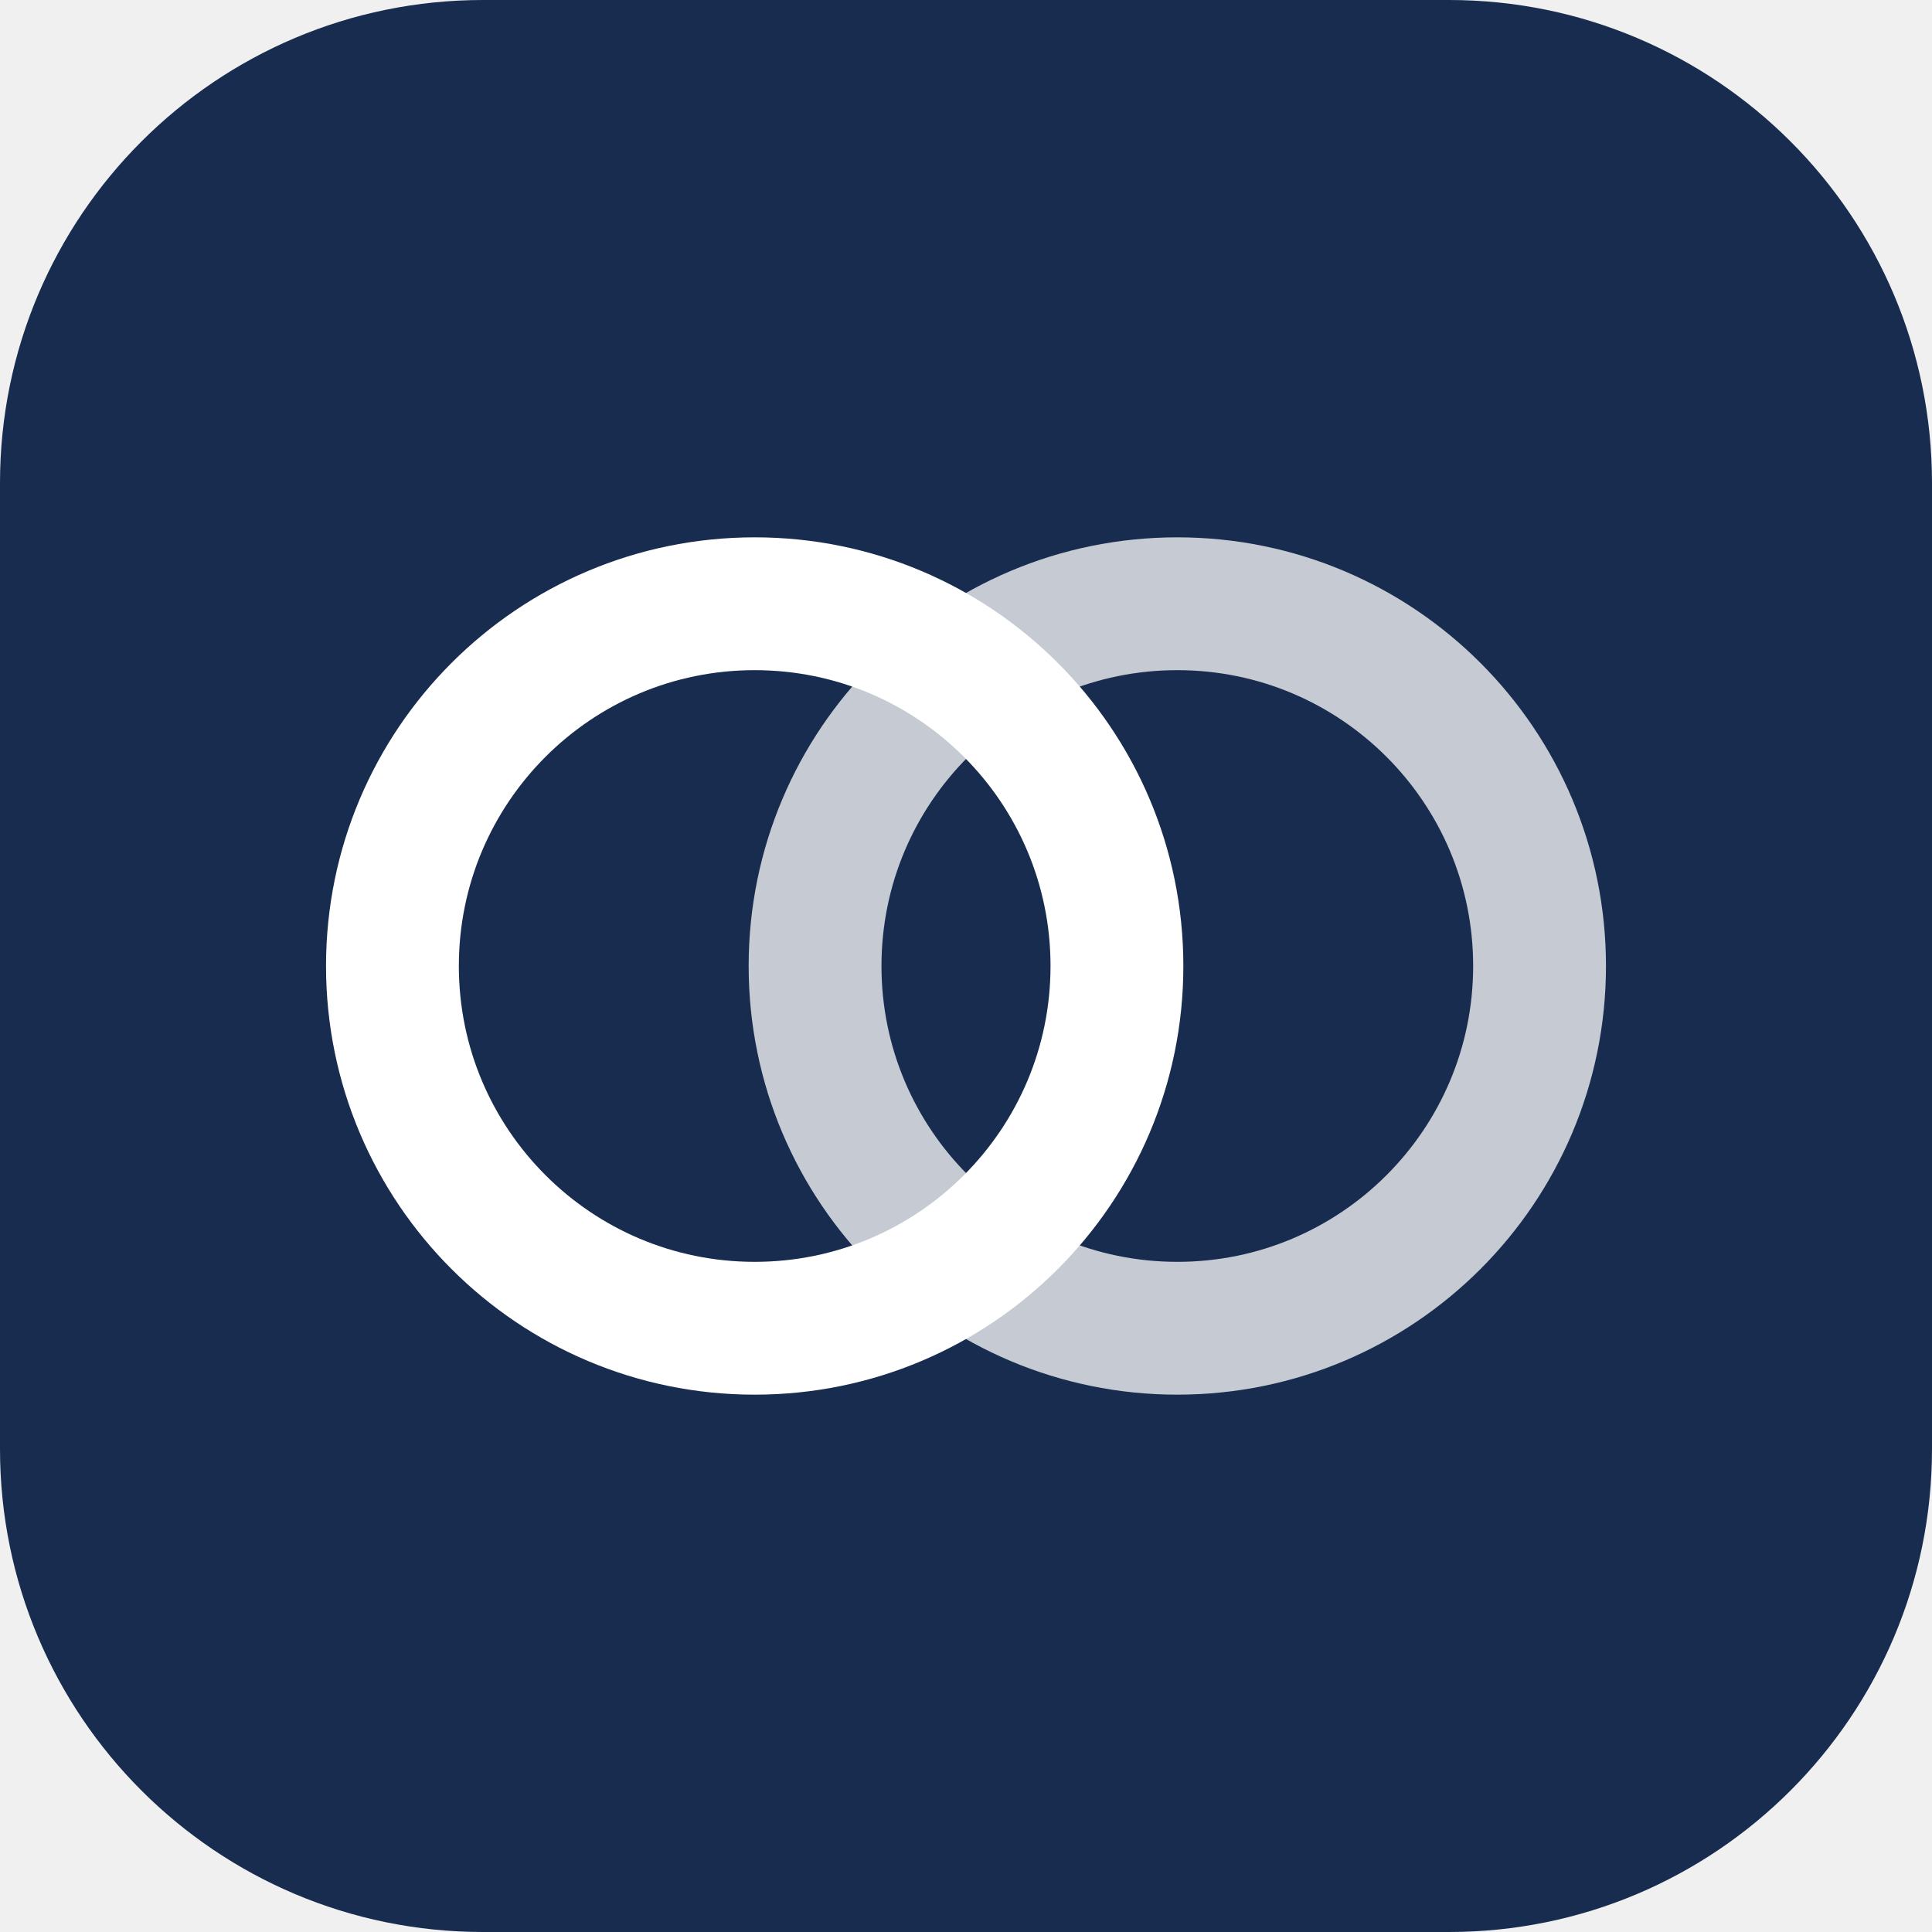
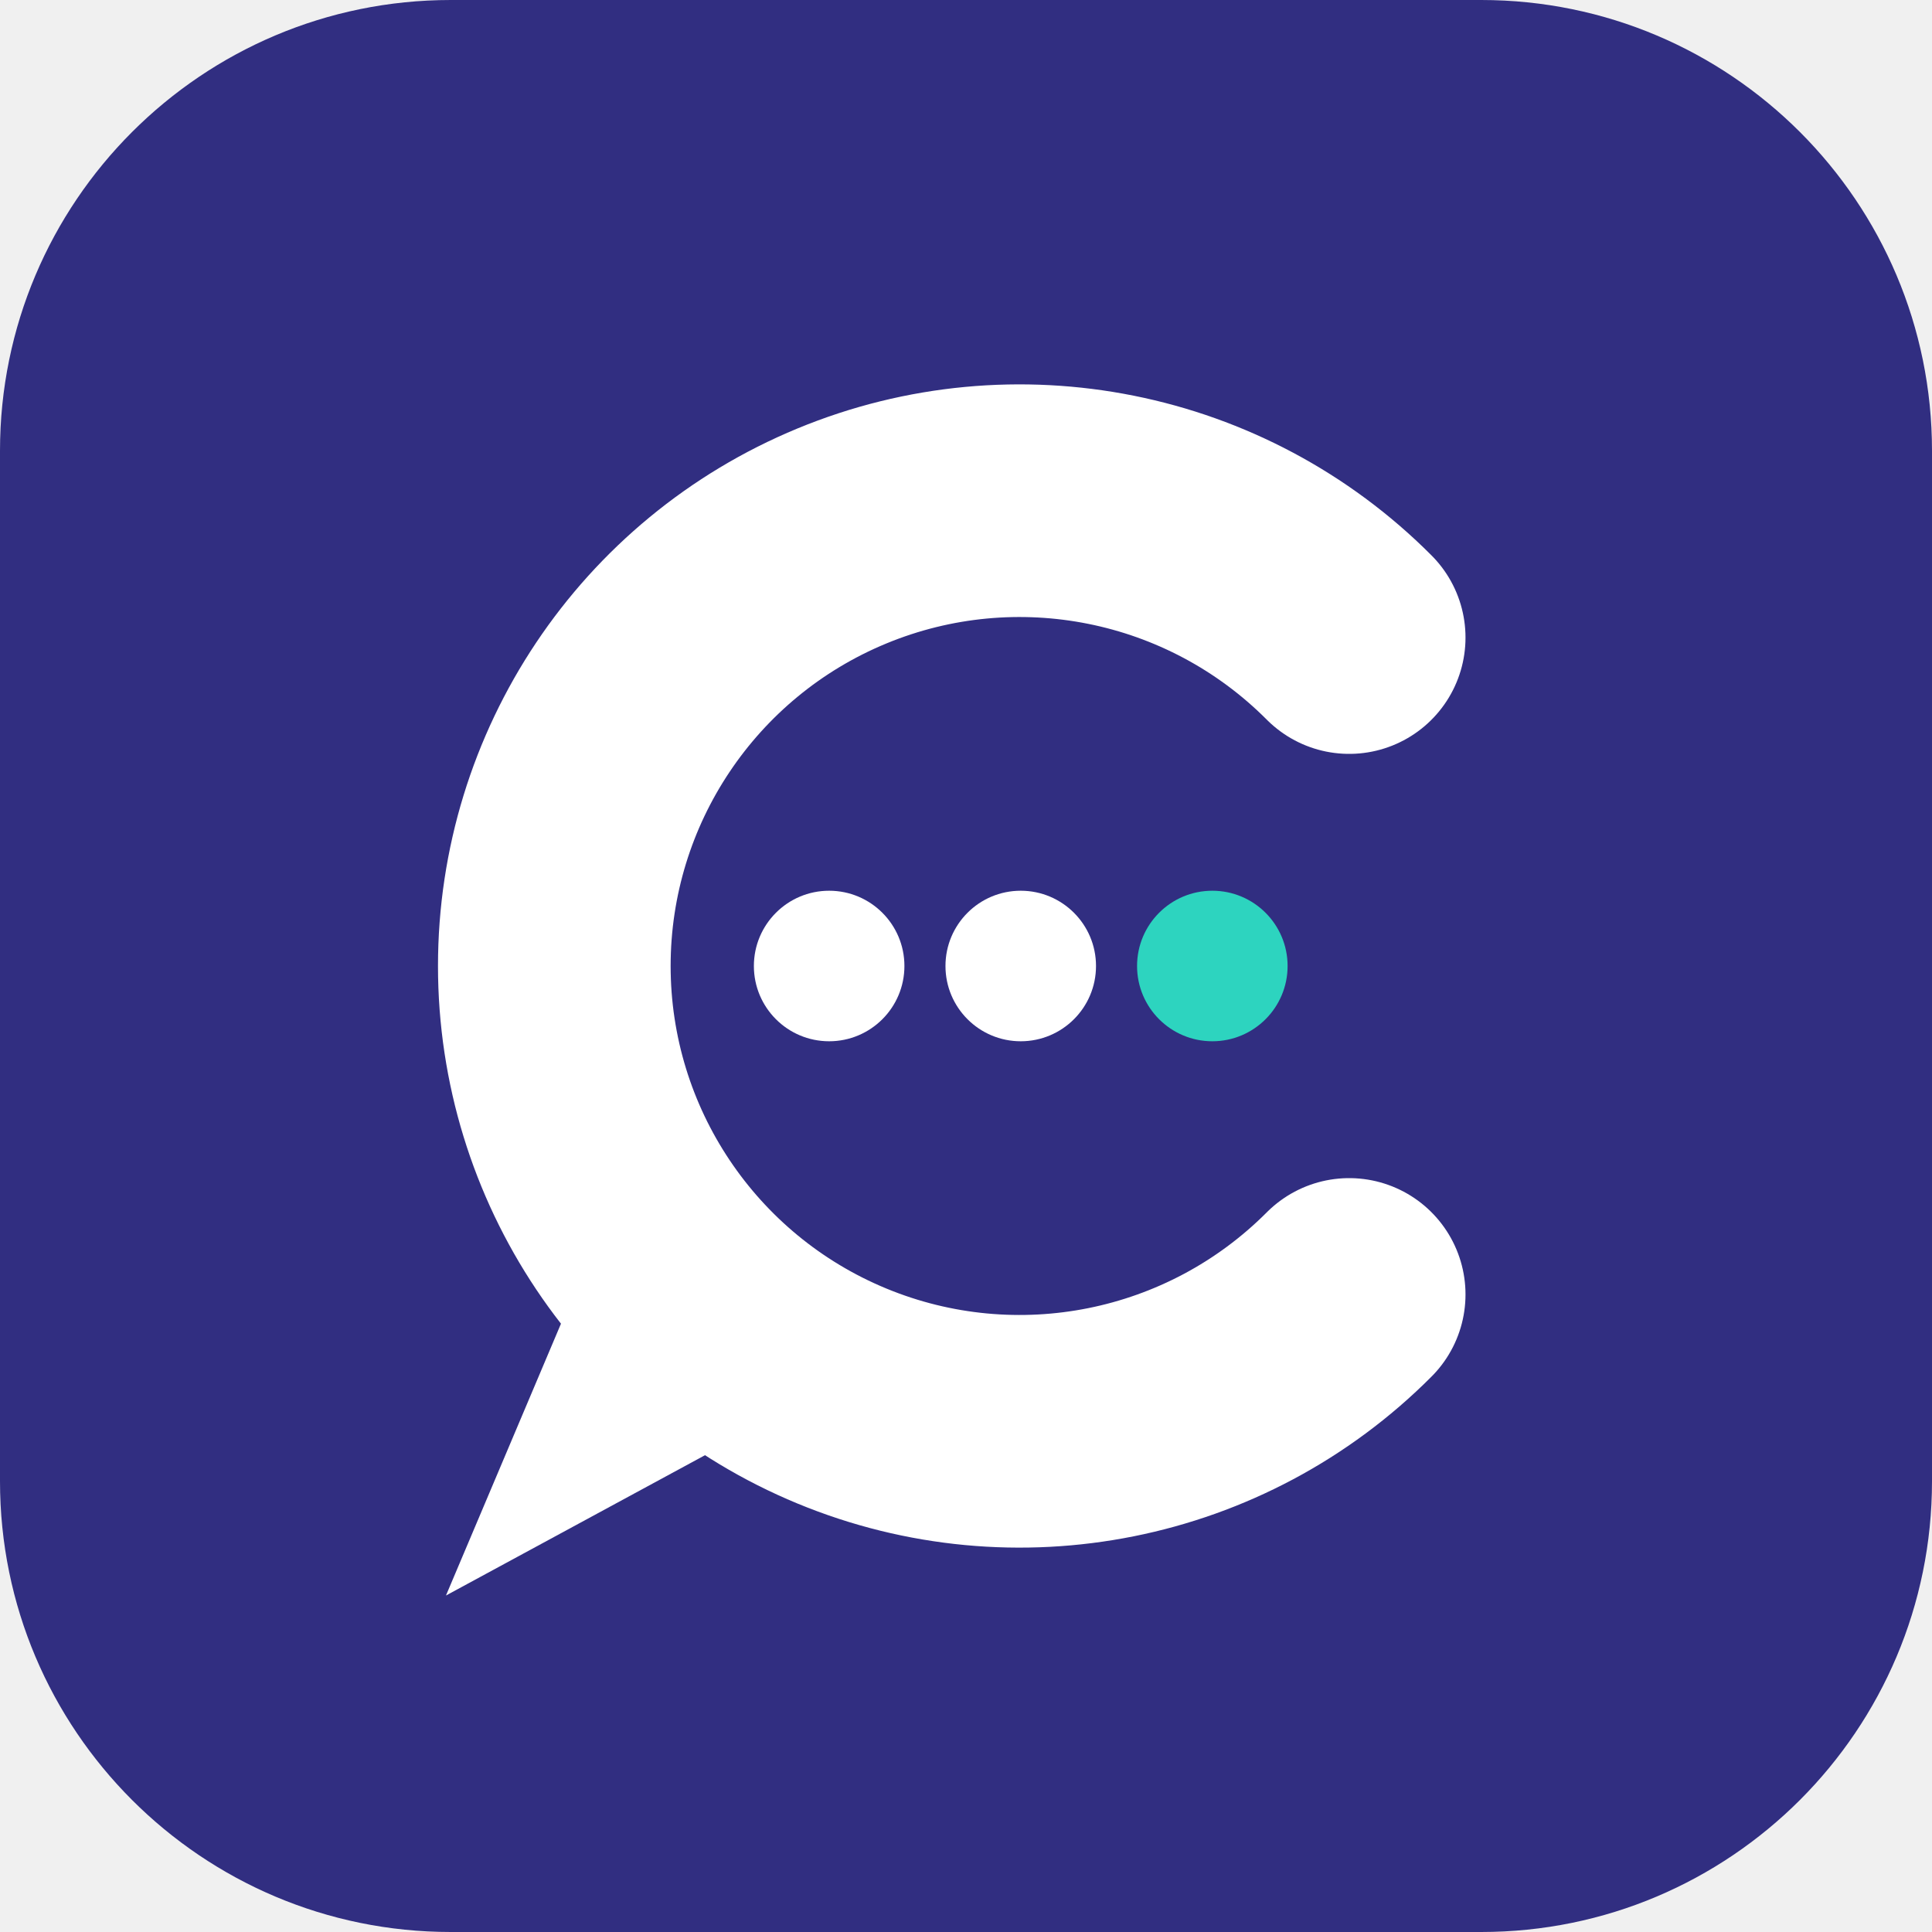
- <svg xmlns="http://www.w3.org/2000/svg" viewBox="0 0 32 32">
-   <rect width="32" height="32" rx="8" fill="#182c4f" />
-   <circle cx="12.5" cy="16" r="6" fill="none" stroke="#fff" stroke-width="2.2" />
-   <circle cx="19.5" cy="16" r="6" fill="none" stroke="#fff" stroke-width="2.2" opacity=".75" />
+ <svg xmlns="http://www.w3.org/2000/svg" viewBox="0 0 120 120">
+   <rect width="120" height="120" rx="28" fill="#312E81" />
+   <g transform="translate(9 9) scale(.85)">
+     <path d="M88 36 A34 34 0 1 0 88 84" fill="none" stroke="#ffffff" stroke-width="17" stroke-linecap="round" />
+     <path d="M33 80 L46 93 L22 106 Z" fill="#ffffff" />
+     <circle cx="50" cy="60" r="5.5" fill="#ffffff" />
+     <circle cx="64" cy="60" r="5.5" fill="#ffffff" />
+     <circle cx="78" cy="60" r="5.5" fill="#2DD4BF" />
+   </g>
</svg>
